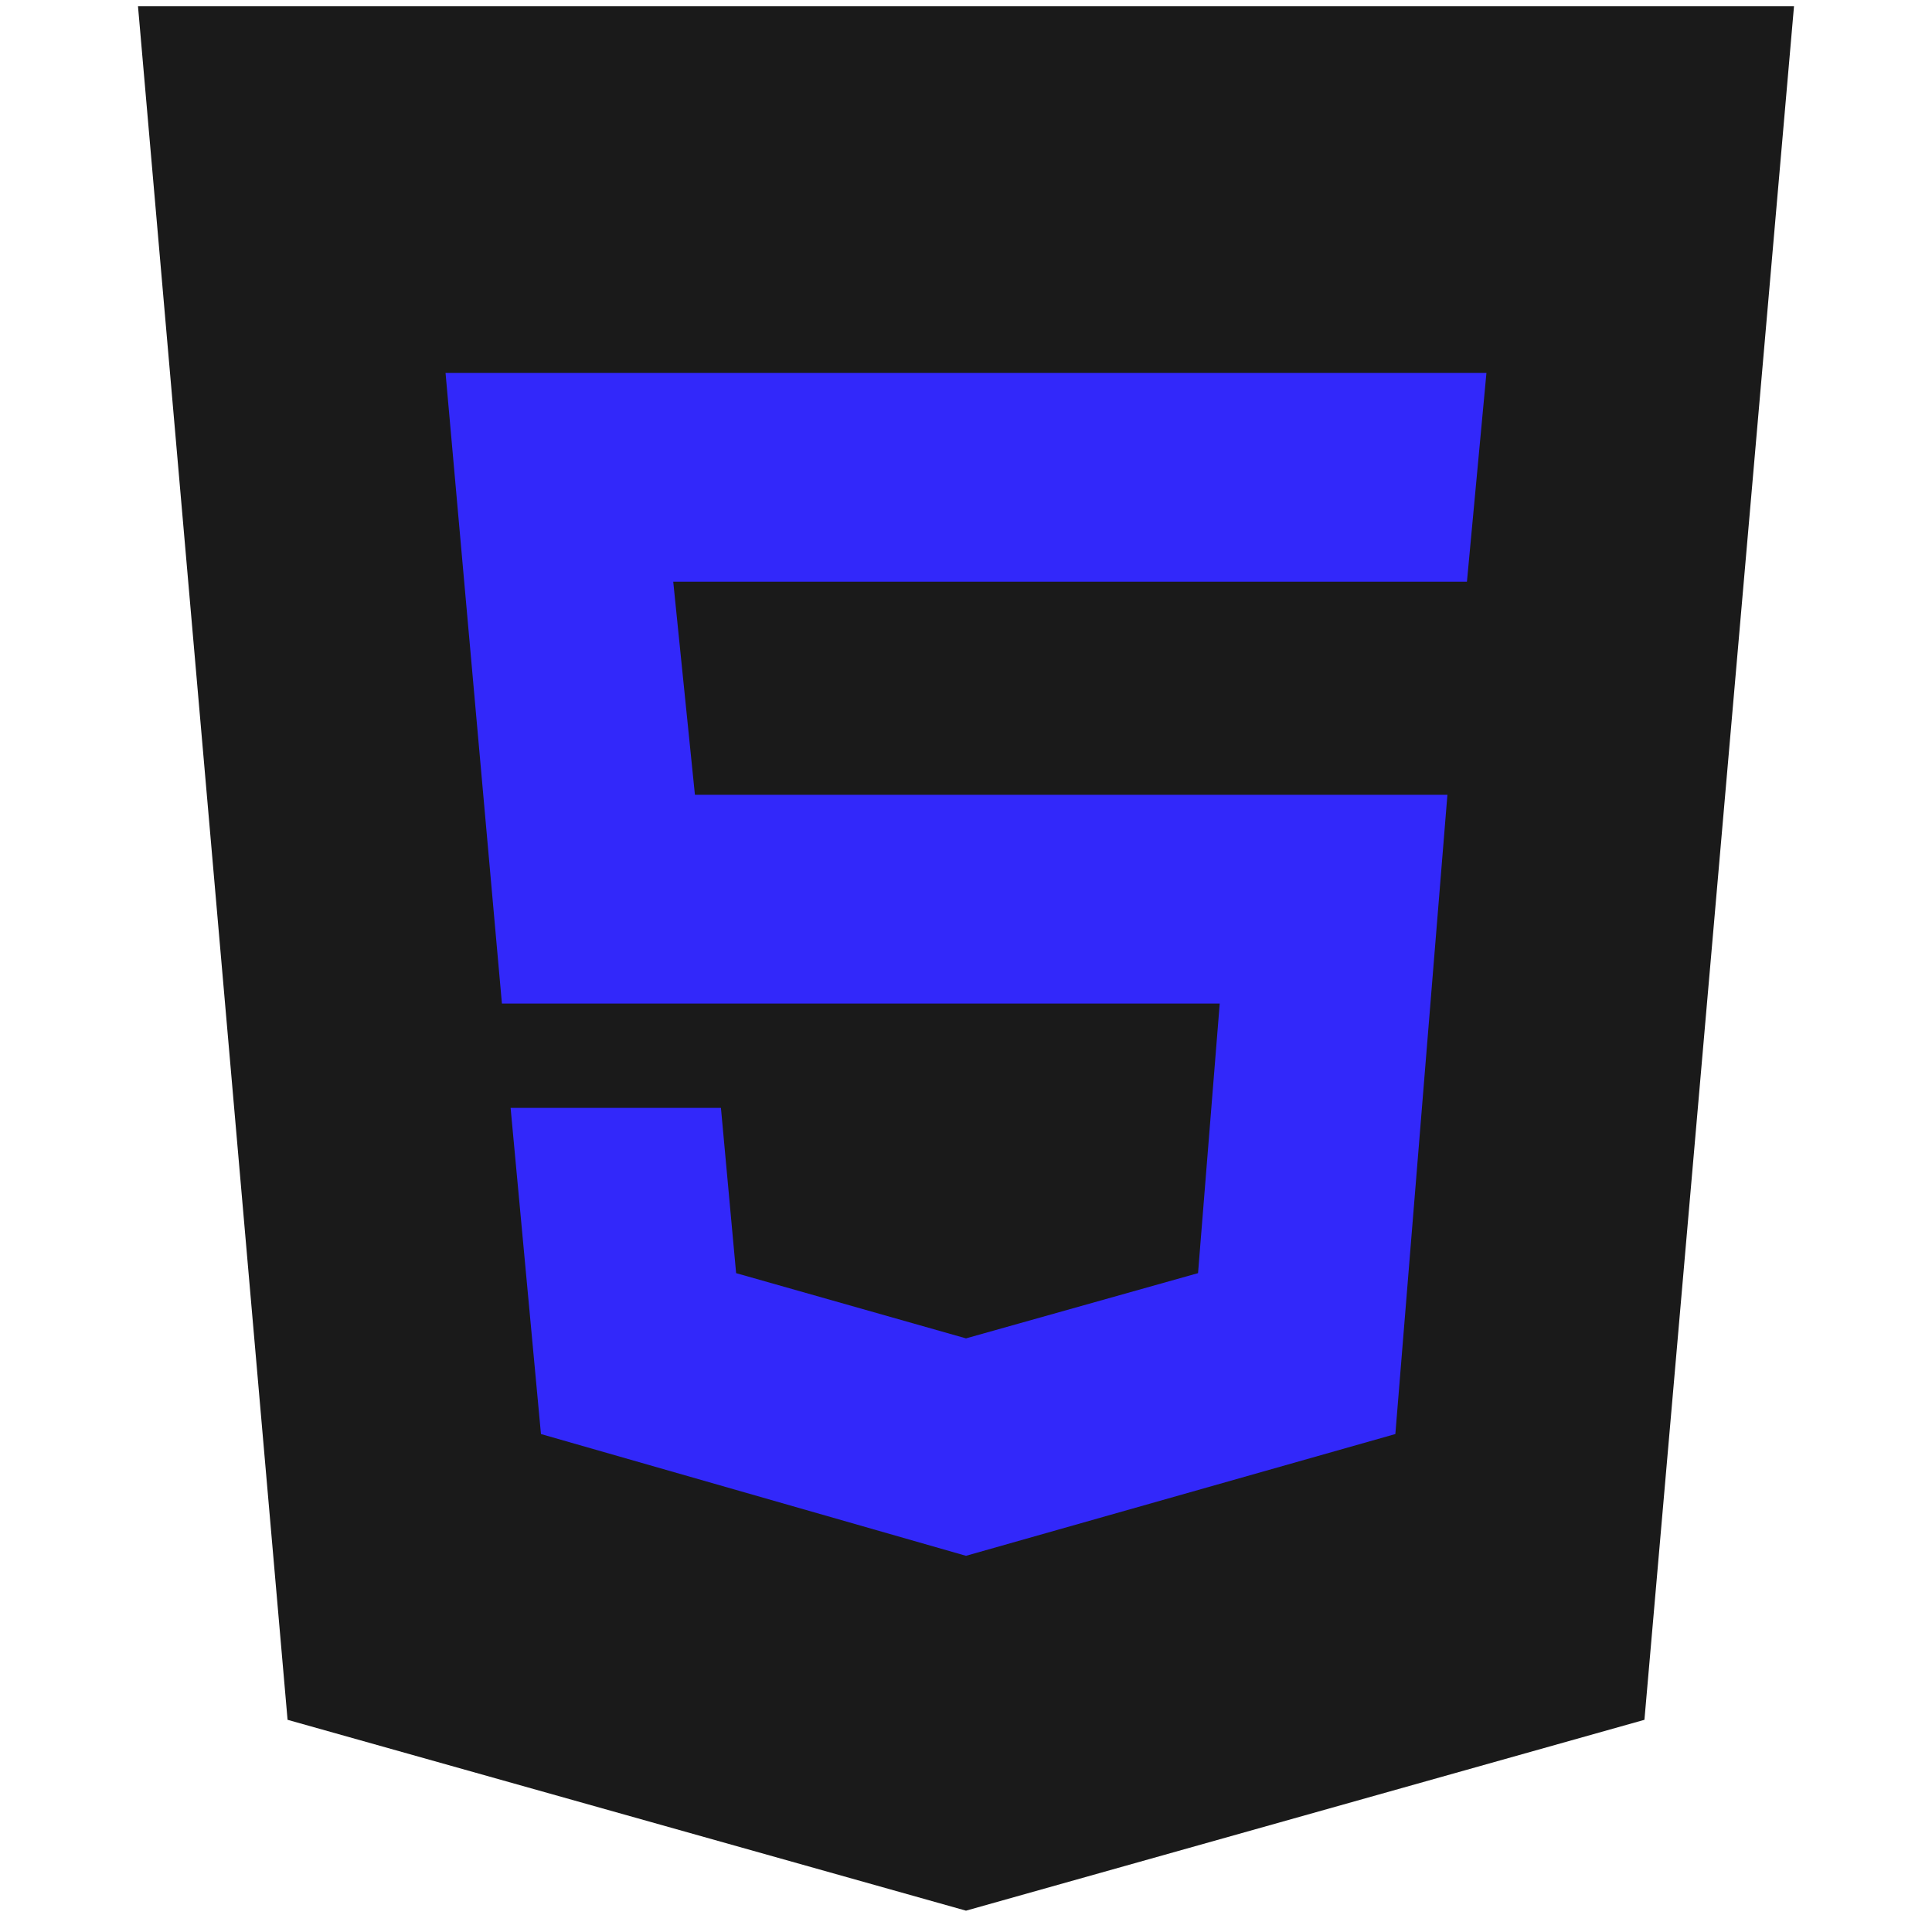
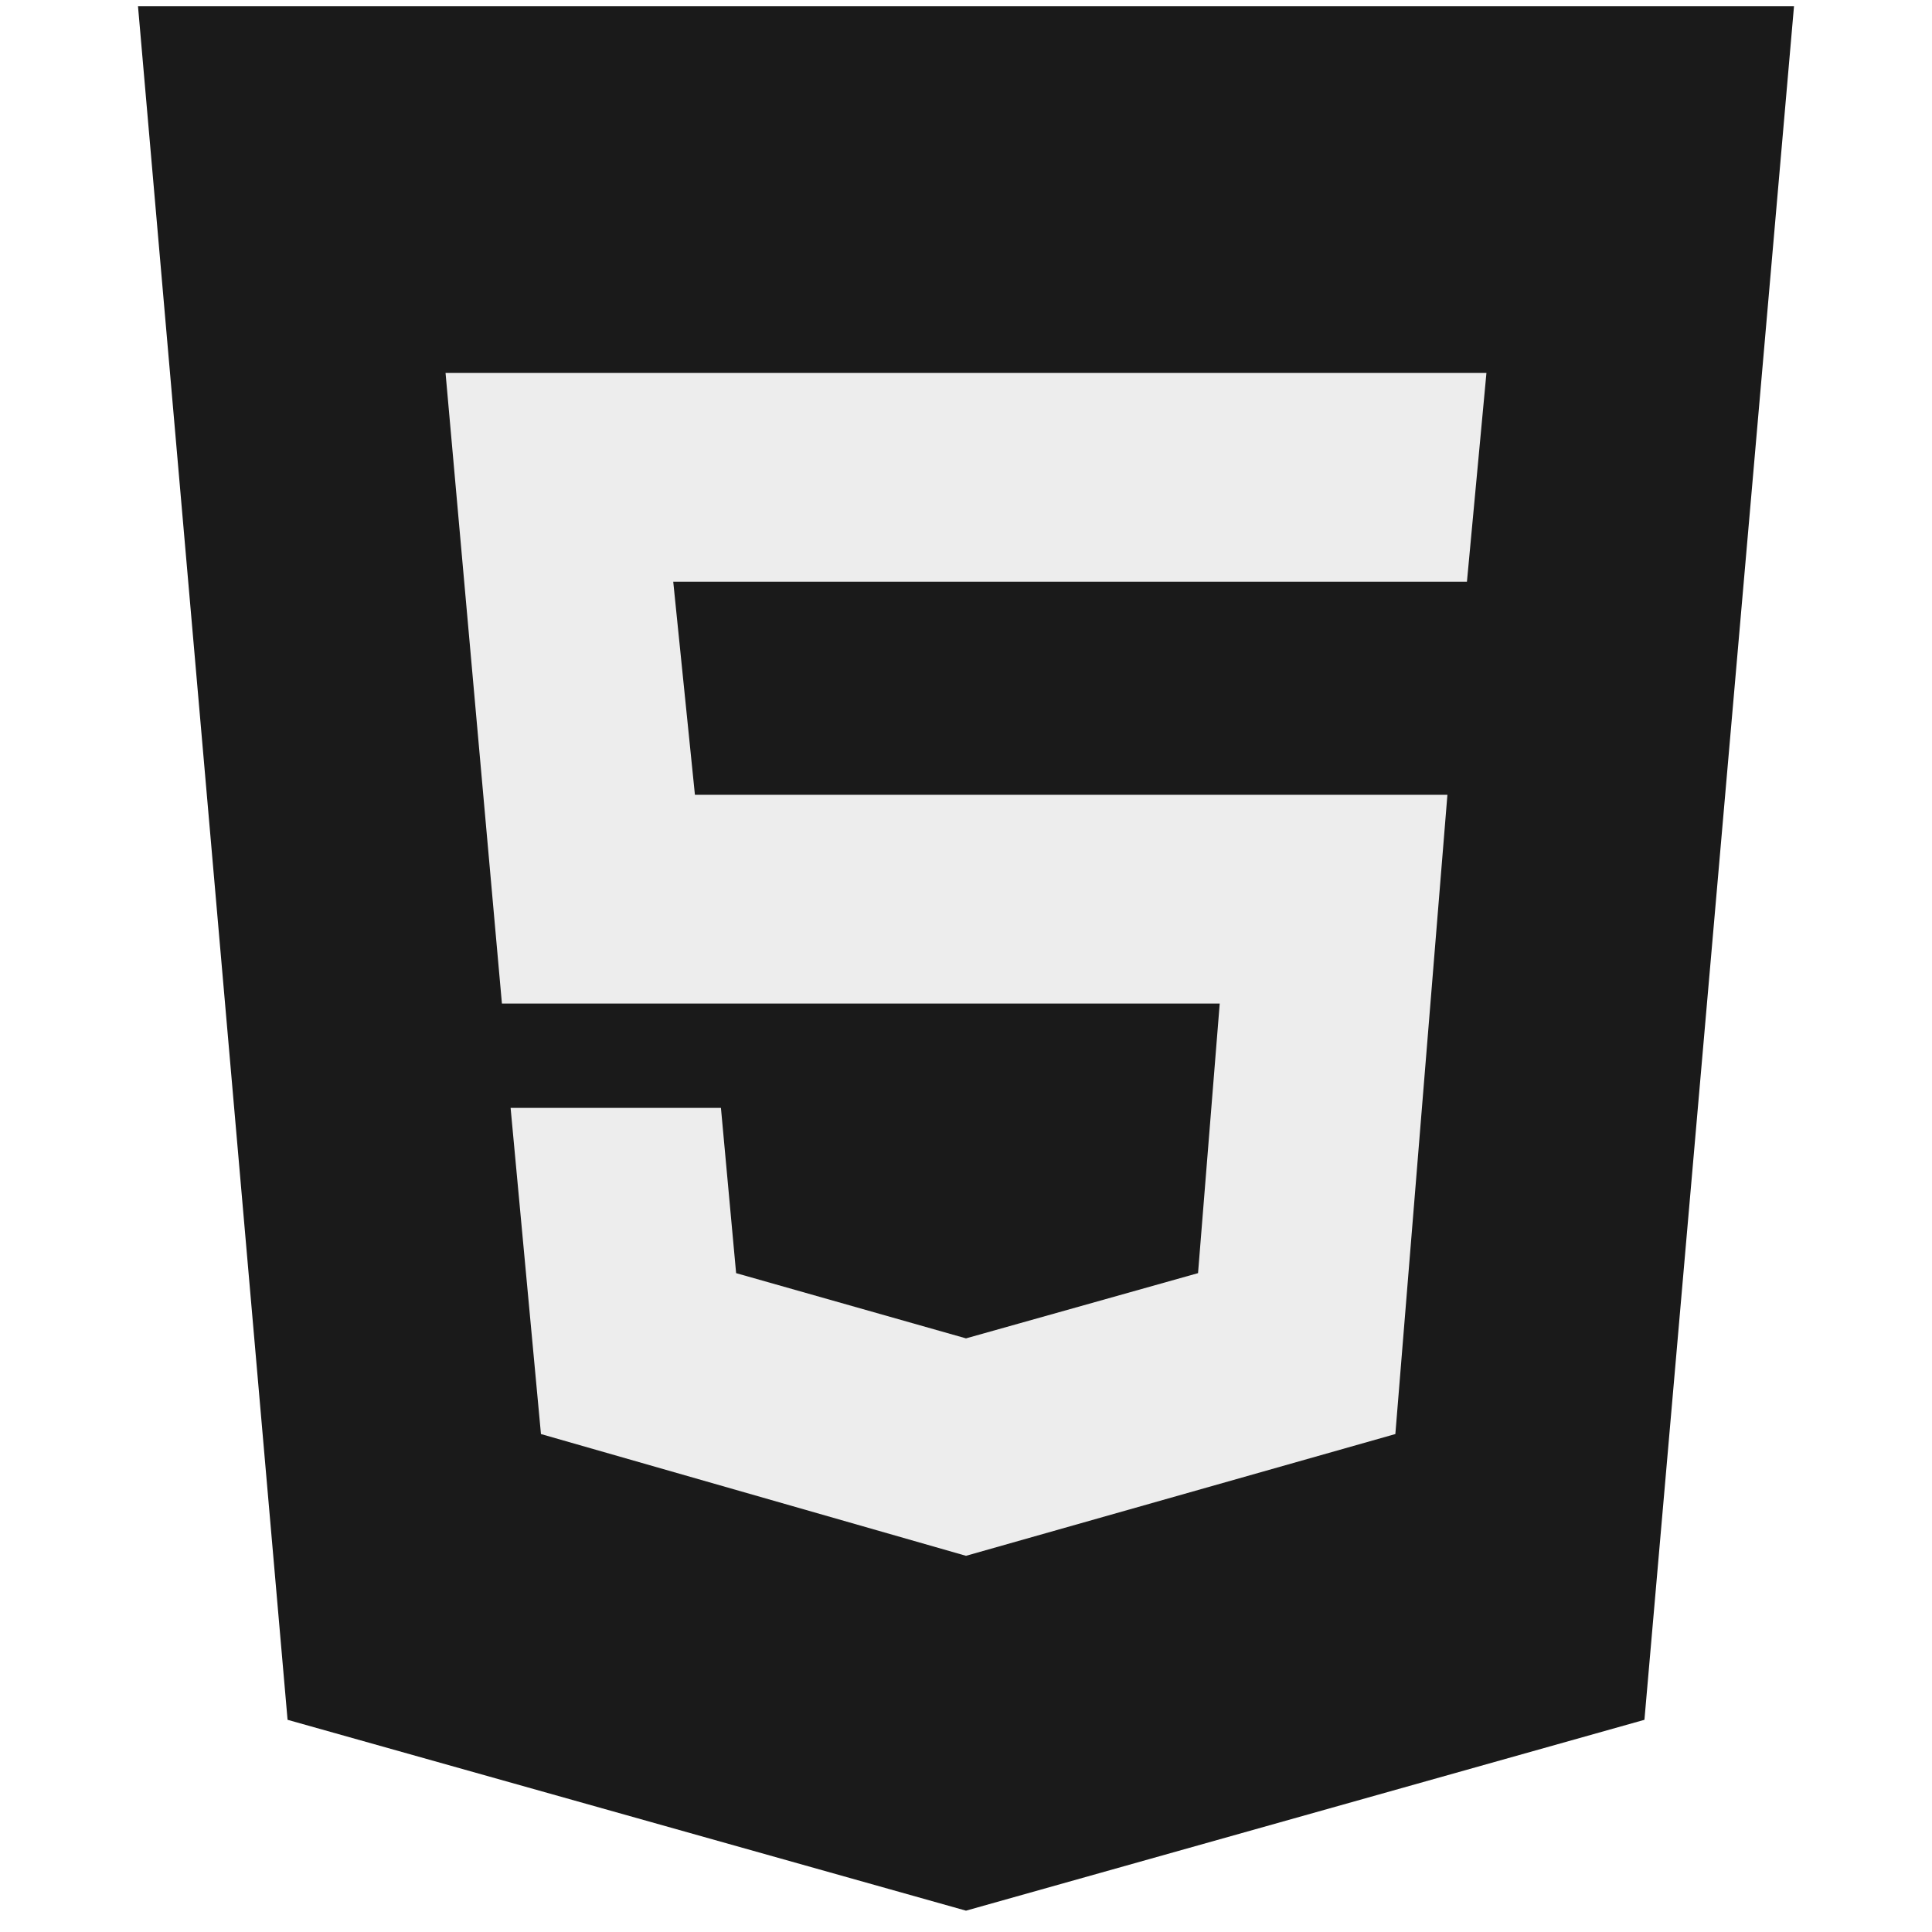
<svg xmlns="http://www.w3.org/2000/svg" width="95" height="95" viewBox="0 0 66 77" fill="none">
  <path d="M0 0.25H66L60.039 68.543L33 76.15L5.961 68.543L0 0.25Z" fill="#1A1A1A" />
-   <path d="M53.742 14.864H12.257L14.504 39.996H43.112L42.248 50.741L33 53.341L23.838 50.741L23.233 44.155H14.85L16.06 57.154L33 62.007L50.112 57.154L52.187 31.676H22.196L21.332 23.184H52.965L53.742 14.864Z" fill="#3228FA" />
+   <path d="M53.742 14.864H12.257L14.504 39.996H43.112L42.248 50.741L33 53.341L23.838 50.741L23.233 44.155H14.85L16.06 57.154L33 62.007L50.112 57.154L52.187 31.676H22.196L21.332 23.184H52.965L53.742 14.864Z" fill="#EDEDED" />
</svg>
